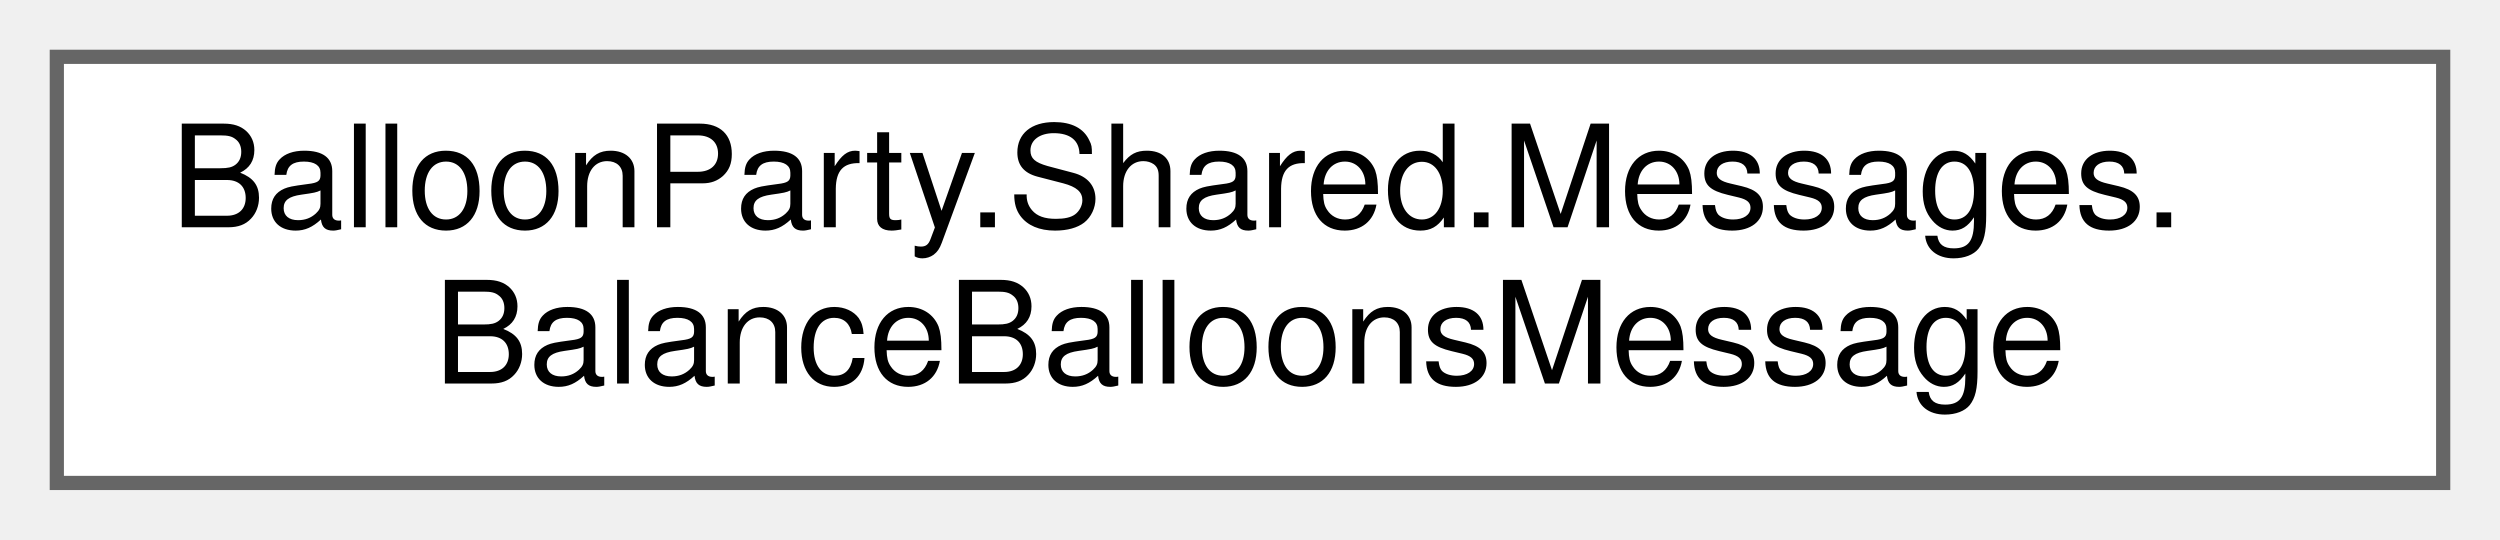
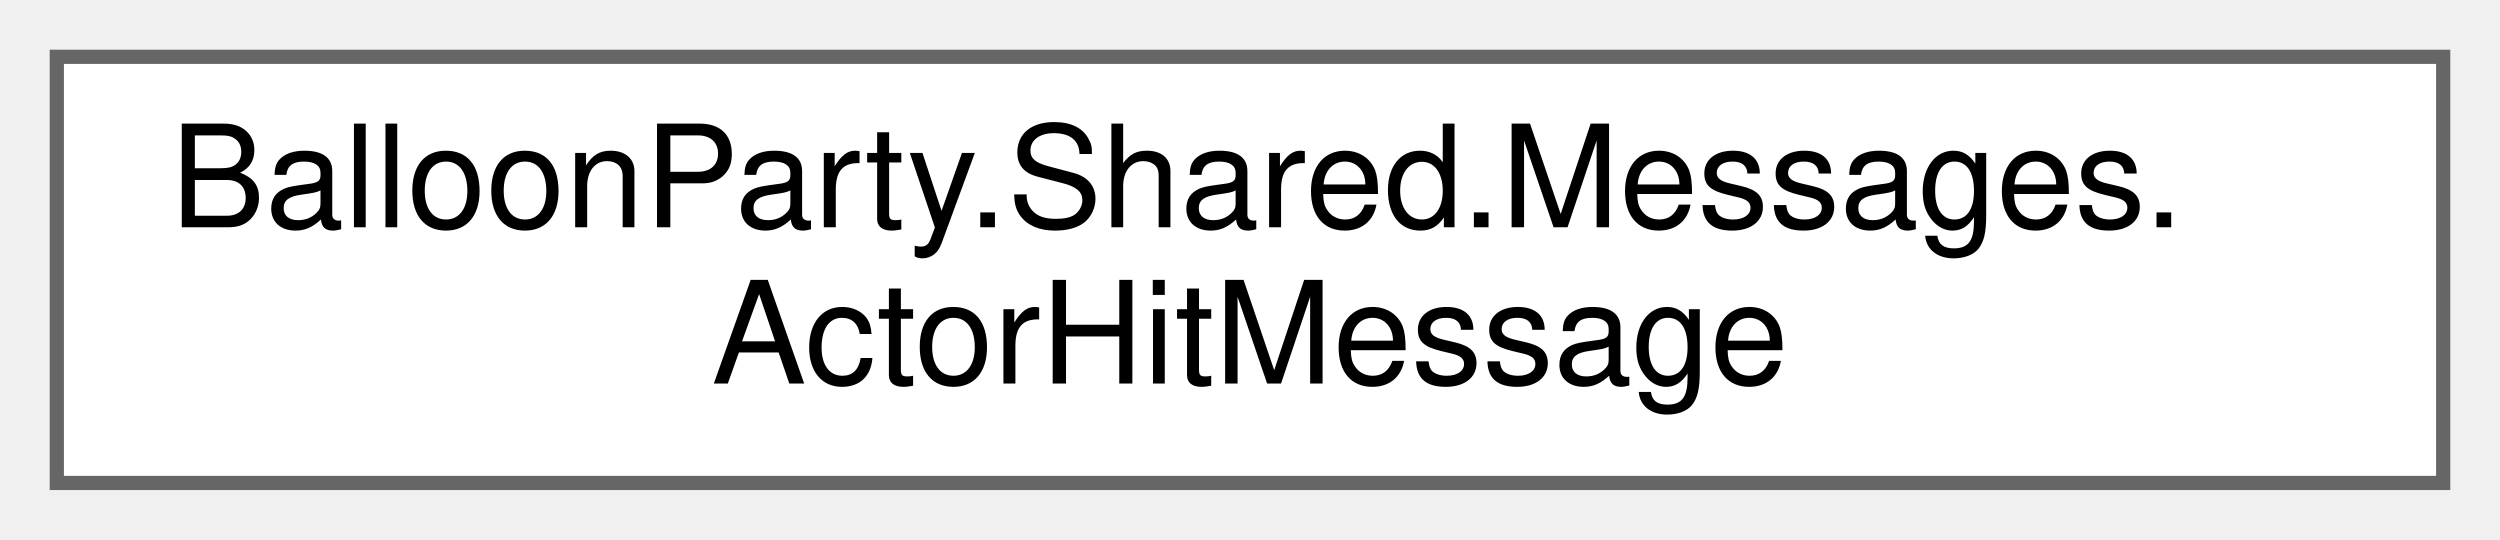
<svg xmlns="http://www.w3.org/2000/svg" xmlns:xlink="http://www.w3.org/1999/xlink" width="176pt" height="38pt" viewBox="0.00 0.00 176.00 38.00">
  <g id="graph0" class="graph" transform="scale(1 1) rotate(0) translate(4 34)">
    <g id="Node000000" class="node">
      <g id="a_Node000000">
-         <a xlink:href="structBalloonParty_1_1Shared_1_1Messages_1_1BalanceBalloonsMessage.html" target="_top" xlink:title=" ">
+         <a xlink:href="structBalloonParty_1_1Shared_1_1Messages_1_1ActorHitMessage.html" target="_top" xlink:title=" ">
          <polygon fill="white" stroke="#666666" points="168,-30 0,-30 0,0 168,0 168,-30" />
          <text text-anchor="start" x="8" y="-18" font-family="Helvetica,sans-Serif" font-size="10.00">BalloonParty.Shared.Messages.</text>
-           <text text-anchor="middle" x="84" y="-7" font-family="Helvetica,sans-Serif" font-size="10.00">BalanceBalloonsMessage</text>
+           <text text-anchor="middle" x="84" y="-7" font-family="Helvetica,sans-Serif" font-size="10.00">ActorHitMessage</text>
        </a>
      </g>
    </g>
  </g>
</svg>
